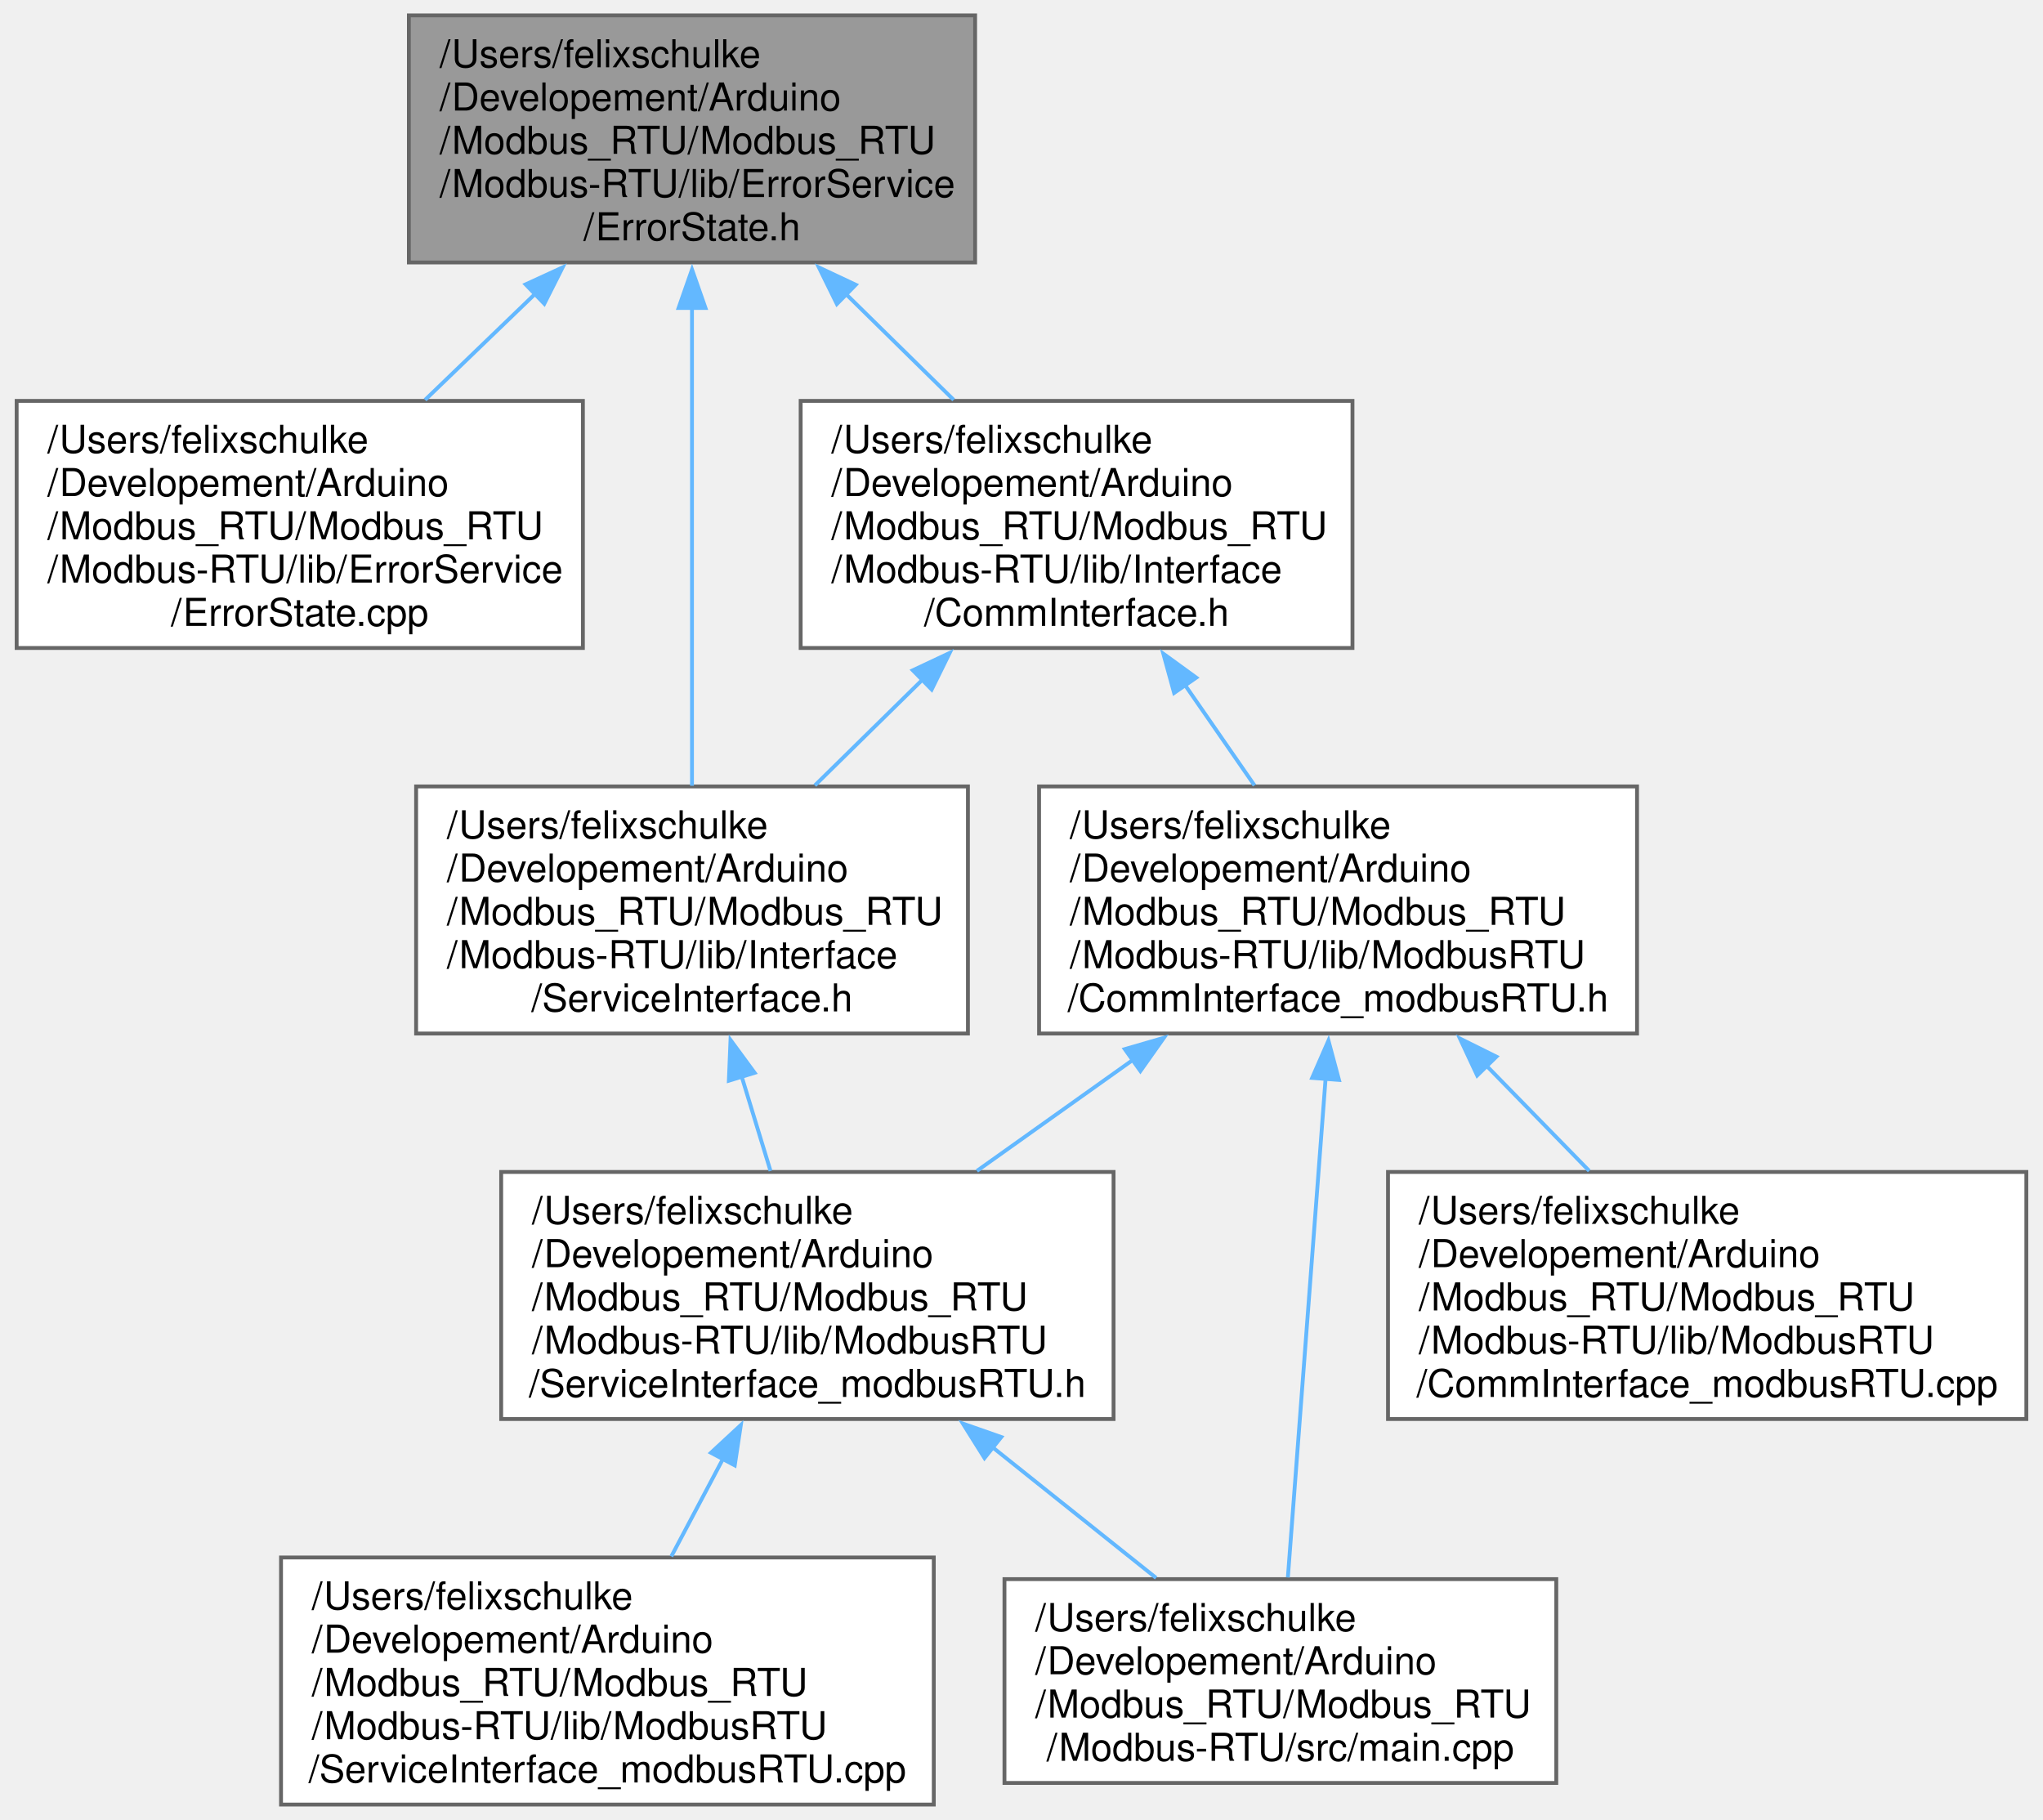
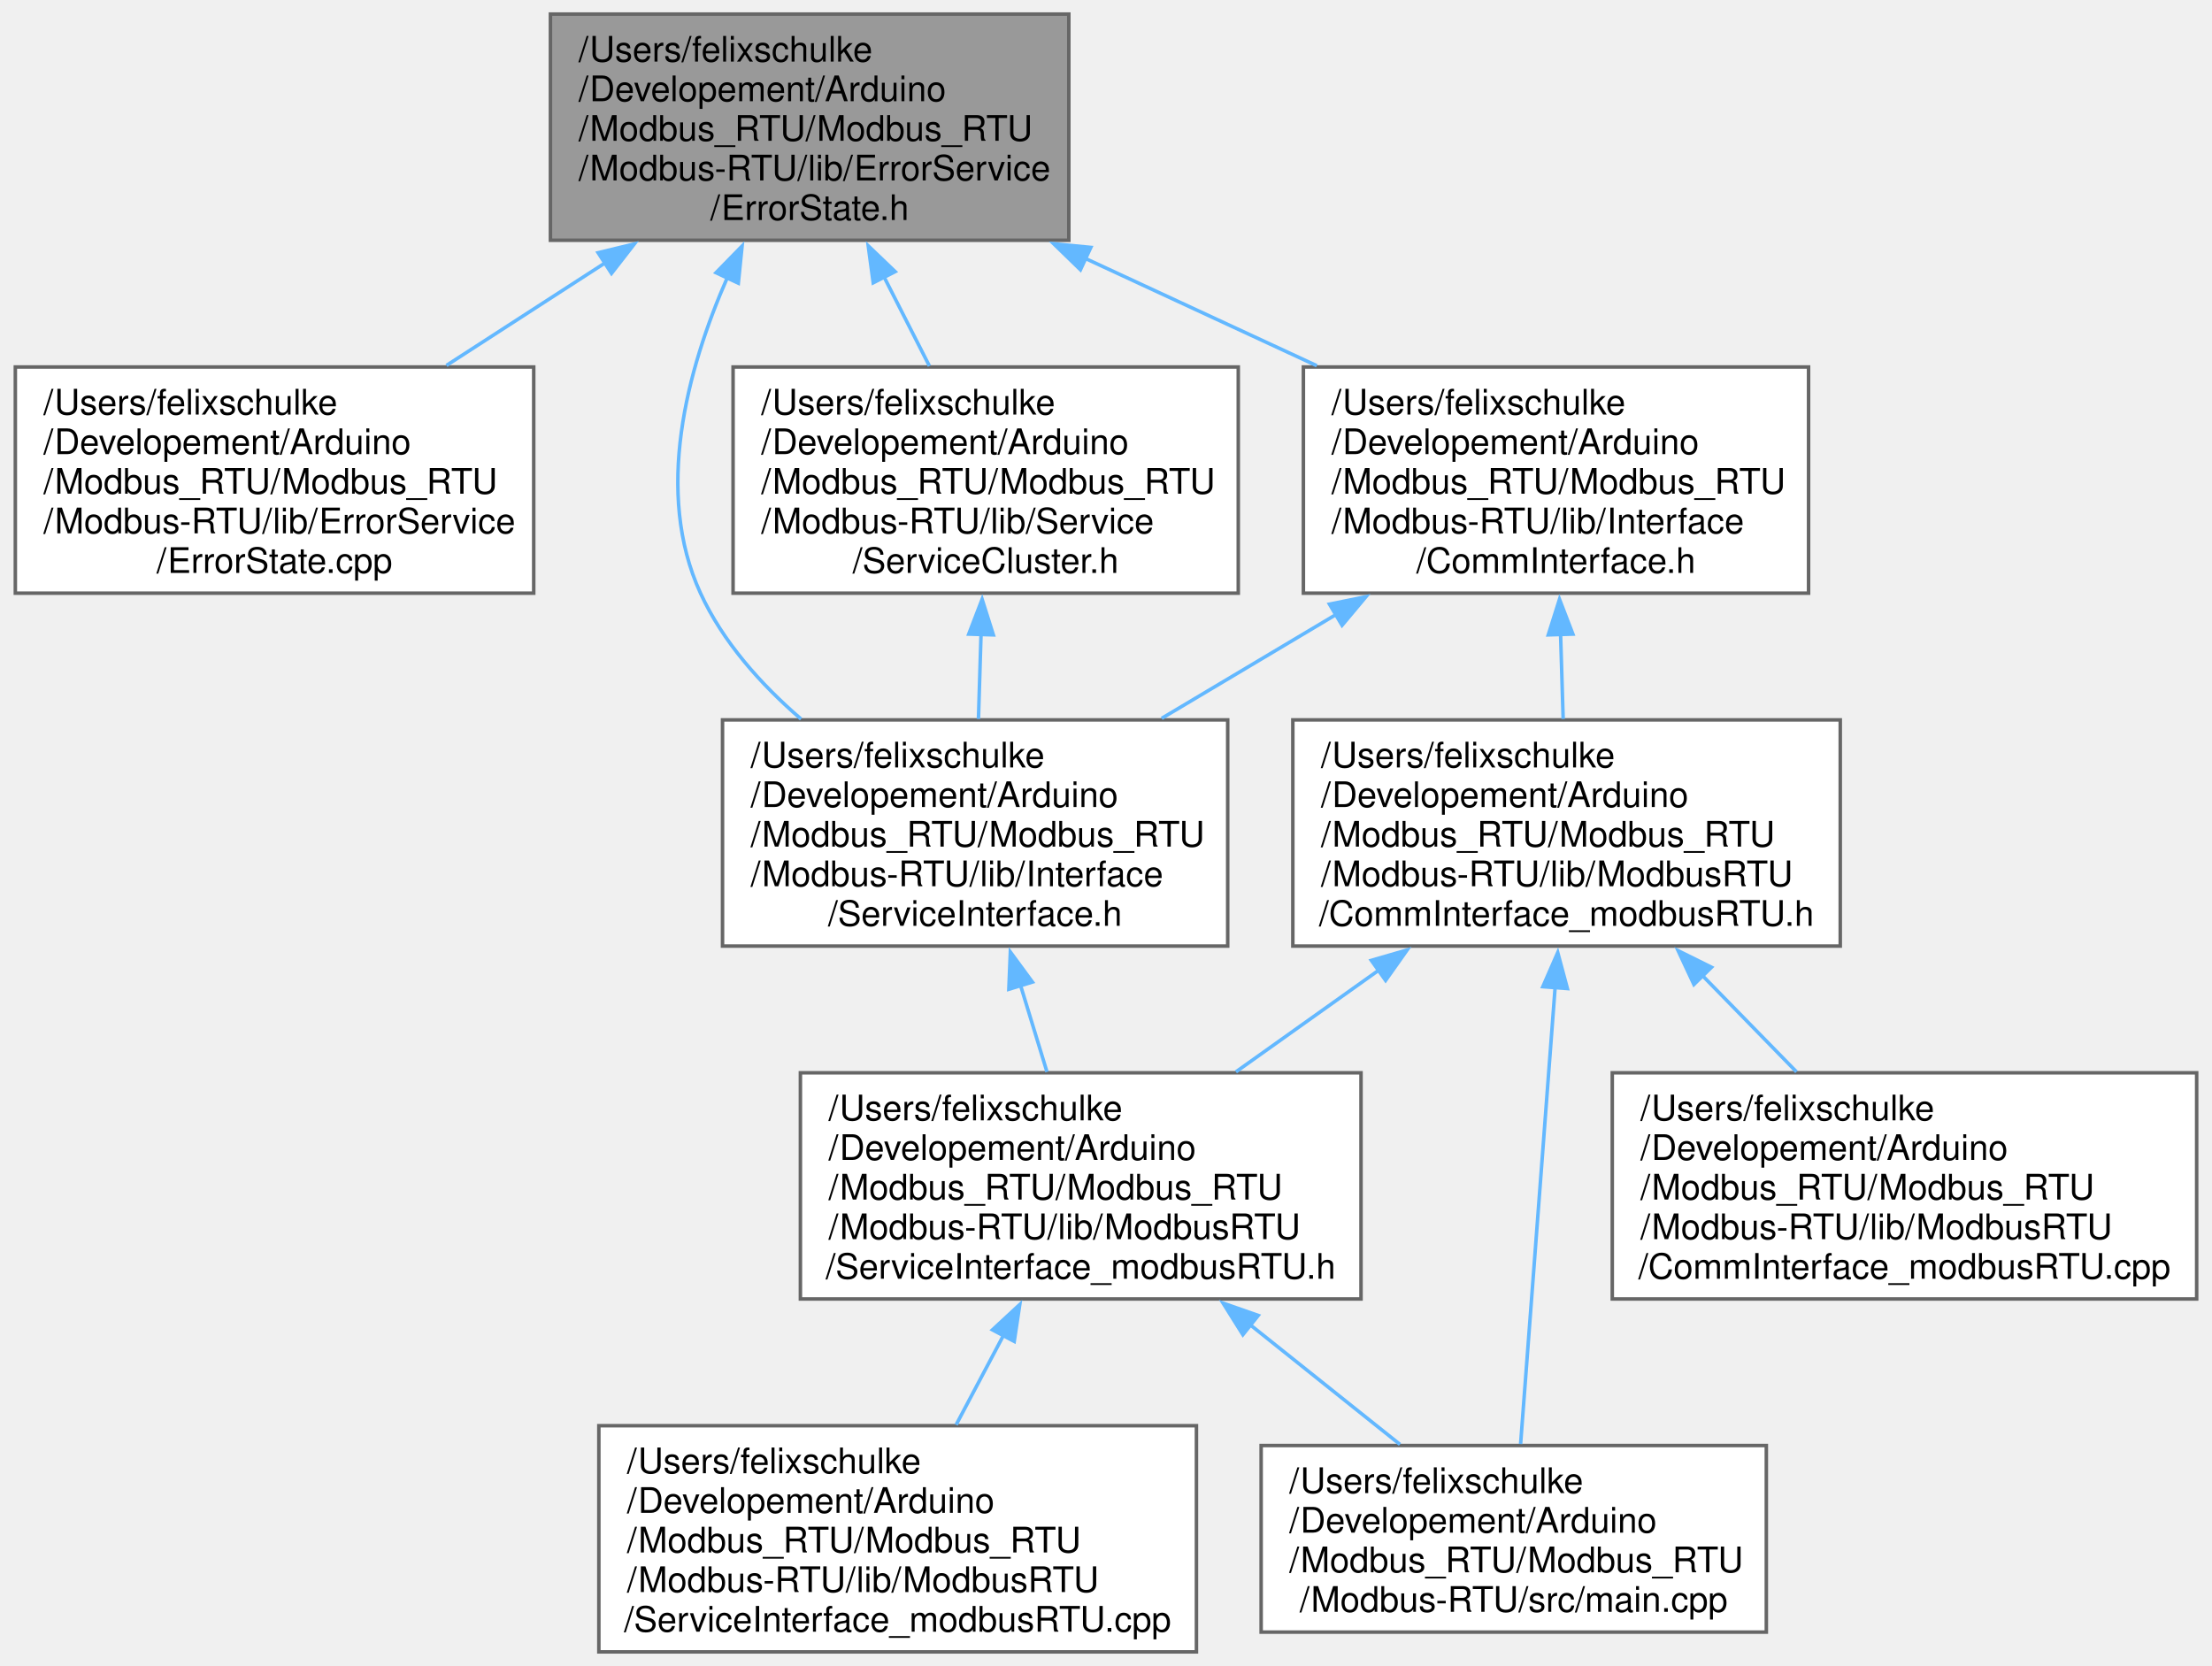
- <svg xmlns="http://www.w3.org/2000/svg" xmlns:xlink="http://www.w3.org/1999/xlink" width="531pt" height="473pt" viewBox="0.00 0.00 530.62 473.25">
+ <svg xmlns="http://www.w3.org/2000/svg" xmlns:xlink="http://www.w3.org/1999/xlink" width="628pt" height="473pt" viewBox="0.00 0.00 627.62 473.25">
  <g id="graph0" class="graph" transform="scale(1 1) rotate(0) translate(4 469.25)">
    <g id="Node000001" class="node">
      <g id="a_Node000001">
        <a xlink:title=" ">
-           <polygon fill="#999999" stroke="#666666" points="249.25,-465.25 102,-465.25 102,-401 249.25,-401 249.25,-465.25" />
-           <text text-anchor="start" x="110" y="-451.75" font-family="Helvetica,sans-Serif" font-size="10.00">/Users/felixschulke</text>
-           <text text-anchor="start" x="110" y="-440.5" font-family="Helvetica,sans-Serif" font-size="10.00">/Developement/Arduino</text>
-           <text text-anchor="start" x="110" y="-429.25" font-family="Helvetica,sans-Serif" font-size="10.00">/Modbus_RTU/Modbus_RTU</text>
-           <text text-anchor="start" x="110" y="-418" font-family="Helvetica,sans-Serif" font-size="10.00">/Modbus-RTU/lib/ErrorService</text>
-           <text text-anchor="middle" x="175.62" y="-406.75" font-family="Helvetica,sans-Serif" font-size="10.00">/ErrorState.h</text>
+           <polygon fill="#999999" stroke="#666666" points="299.25,-465.25 152,-465.25 152,-401 299.25,-401 299.25,-465.25" />
+           <text text-anchor="start" x="160" y="-451.75" font-family="Helvetica,sans-Serif" font-size="10.00">/Users/felixschulke</text>
+           <text text-anchor="start" x="160" y="-440.5" font-family="Helvetica,sans-Serif" font-size="10.00">/Developement/Arduino</text>
+           <text text-anchor="start" x="160" y="-429.25" font-family="Helvetica,sans-Serif" font-size="10.00">/Modbus_RTU/Modbus_RTU</text>
+           <text text-anchor="start" x="160" y="-418" font-family="Helvetica,sans-Serif" font-size="10.00">/Modbus-RTU/lib/ErrorService</text>
+           <text text-anchor="middle" x="225.62" y="-406.75" font-family="Helvetica,sans-Serif" font-size="10.00">/ErrorState.h</text>
        </a>
      </g>
    </g>
    <g id="Node000002" class="node">
      <g id="a_Node000002">
        <a xlink:href="_error_state_8cpp.html" target="_top" xlink:title=" ">
          <polygon fill="white" stroke="#666666" points="147.25,-365 0,-365 0,-300.75 147.25,-300.75 147.25,-365" />
          <text text-anchor="start" x="8" y="-351.5" font-family="Helvetica,sans-Serif" font-size="10.00">/Users/felixschulke</text>
          <text text-anchor="start" x="8" y="-340.25" font-family="Helvetica,sans-Serif" font-size="10.00">/Developement/Arduino</text>
          <text text-anchor="start" x="8" y="-329" font-family="Helvetica,sans-Serif" font-size="10.00">/Modbus_RTU/Modbus_RTU</text>
          <text text-anchor="start" x="8" y="-317.75" font-family="Helvetica,sans-Serif" font-size="10.00">/Modbus-RTU/lib/ErrorService</text>
          <text text-anchor="middle" x="73.62" y="-306.5" font-family="Helvetica,sans-Serif" font-size="10.00">/ErrorState.cpp</text>
        </a>
      </g>
    </g>
    <g id="edge1_Node000001_Node000002" class="edge">
      <g id="a_edge1_Node000001_Node000002">
        <a xlink:title=" ">
-           <path fill="none" stroke="#63b8ff" d="M134.87,-392.87C125.35,-383.7 115.33,-374.05 106.22,-365.27" />
-           <polygon fill="#63b8ff" stroke="#63b8ff" points="132.35,-395.3 141.98,-399.72 137.21,-390.26 132.35,-395.3" />
+           <path fill="none" stroke="#63b8ff" d="M167.51,-394.56C152.64,-384.95 136.81,-374.71 122.46,-365.44" />
+           <polygon fill="#63b8ff" stroke="#63b8ff" points="165.54,-397.46 175.84,-399.95 169.34,-391.58 165.54,-397.46" />
        </a>
      </g>
    </g>
    <g id="Node000003" class="node">
      <g id="a_Node000003">
        <a xlink:href="_comm_interface_8h.html" target="_top" xlink:title=" ">
+           <polygon fill="white" stroke="#666666" points="509.38,-365 365.88,-365 365.88,-300.75 509.38,-300.75 509.38,-365" />
+           <text text-anchor="start" x="373.88" y="-351.5" font-family="Helvetica,sans-Serif" font-size="10.00">/Users/felixschulke</text>
+           <text text-anchor="start" x="373.88" y="-340.25" font-family="Helvetica,sans-Serif" font-size="10.00">/Developement/Arduino</text>
+           <text text-anchor="start" x="373.88" y="-329" font-family="Helvetica,sans-Serif" font-size="10.00">/Modbus_RTU/Modbus_RTU</text>
+           <text text-anchor="start" x="373.88" y="-317.75" font-family="Helvetica,sans-Serif" font-size="10.00">/Modbus-RTU/lib/Interface</text>
+           <text text-anchor="middle" x="437.62" y="-306.5" font-family="Helvetica,sans-Serif" font-size="10.00">/CommInterface.h</text>
+         </a>
+       </g>
+     </g>
+     <g id="edge2_Node000001_Node000003" class="edge">
+       <g id="a_edge2_Node000001_Node000003">
+         <a xlink:title=" ">
+           <path fill="none" stroke="#63b8ff" d="M304.01,-395.8C325.58,-385.8 348.77,-375.05 369.69,-365.36" />
+           <polygon fill="#63b8ff" stroke="#63b8ff" points="302.55,-392.62 294.95,-400 305.5,-398.97 302.55,-392.62" />
+         </a>
+       </g>
+     </g>
+     <g id="Node000004" class="node">
+       <g id="a_Node000004">
+         <a xlink:href="_service_interface_8h.html" target="_top" xlink:title=" ">
+           <polygon fill="white" stroke="#666666" points="344.38,-264.75 200.88,-264.75 200.88,-200.5 344.38,-200.5 344.38,-264.75" />
+           <text text-anchor="start" x="208.88" y="-251.25" font-family="Helvetica,sans-Serif" font-size="10.00">/Users/felixschulke</text>
+           <text text-anchor="start" x="208.88" y="-240" font-family="Helvetica,sans-Serif" font-size="10.00">/Developement/Arduino</text>
+           <text text-anchor="start" x="208.88" y="-228.75" font-family="Helvetica,sans-Serif" font-size="10.00">/Modbus_RTU/Modbus_RTU</text>
+           <text text-anchor="start" x="208.88" y="-217.5" font-family="Helvetica,sans-Serif" font-size="10.00">/Modbus-RTU/lib/Interface</text>
+           <text text-anchor="middle" x="272.62" y="-206.25" font-family="Helvetica,sans-Serif" font-size="10.00">/ServiceInterface.h</text>
+         </a>
+       </g>
+     </g>
+     <g id="edge11_Node000001_Node000004" class="edge">
+       <g id="a_edge11_Node000001_Node000004">
+         <a xlink:title=" ">
+           <path fill="none" stroke="#63b8ff" d="M202.34,-390.61C190.66,-364.05 181.51,-329.33 194.62,-300.75 200.96,-286.95 211.68,-274.91 223.19,-264.99" />
+           <polygon fill="#63b8ff" stroke="#63b8ff" points="199.03,-391.78 206.44,-399.36 205.37,-388.81 199.03,-391.78" />
+         </a>
+       </g>
+     </g>
+     <g id="Node000010" class="node">
+       <g id="a_Node000010">
+         <a xlink:href="_service_cluster_8h.html" target="_top" xlink:title=" ">
          <polygon fill="white" stroke="#666666" points="347.38,-365 203.88,-365 203.88,-300.75 347.38,-300.75 347.38,-365" />
          <text text-anchor="start" x="211.88" y="-351.5" font-family="Helvetica,sans-Serif" font-size="10.00">/Users/felixschulke</text>
          <text text-anchor="start" x="211.88" y="-340.25" font-family="Helvetica,sans-Serif" font-size="10.00">/Developement/Arduino</text>
          <text text-anchor="start" x="211.88" y="-329" font-family="Helvetica,sans-Serif" font-size="10.00">/Modbus_RTU/Modbus_RTU</text>
-           <text text-anchor="start" x="211.88" y="-317.75" font-family="Helvetica,sans-Serif" font-size="10.00">/Modbus-RTU/lib/Interface</text>
-           <text text-anchor="middle" x="275.62" y="-306.5" font-family="Helvetica,sans-Serif" font-size="10.00">/CommInterface.h</text>
-         </a>
-       </g>
-     </g>
-     <g id="edge2_Node000001_Node000003" class="edge">
-       <g id="a_edge2_Node000001_Node000003">
-         <a xlink:title=" ">
-           <path fill="none" stroke="#63b8ff" d="M215.58,-392.87C224.92,-383.7 234.74,-374.05 243.67,-365.27" />
-           <polygon fill="#63b8ff" stroke="#63b8ff" points="213.3,-390.2 208.62,-399.71 218.21,-395.2 213.3,-390.2" />
-         </a>
-       </g>
-     </g>
-     <g id="Node000004" class="node">
-       <g id="a_Node000004">
-         <a xlink:href="_service_interface_8h.html" target="_top" xlink:title=" ">
-           <polygon fill="white" stroke="#666666" points="247.38,-264.75 103.88,-264.75 103.88,-200.5 247.38,-200.5 247.38,-264.75" />
-           <text text-anchor="start" x="111.88" y="-251.25" font-family="Helvetica,sans-Serif" font-size="10.00">/Users/felixschulke</text>
-           <text text-anchor="start" x="111.88" y="-240" font-family="Helvetica,sans-Serif" font-size="10.00">/Developement/Arduino</text>
-           <text text-anchor="start" x="111.88" y="-228.75" font-family="Helvetica,sans-Serif" font-size="10.00">/Modbus_RTU/Modbus_RTU</text>
-           <text text-anchor="start" x="111.88" y="-217.5" font-family="Helvetica,sans-Serif" font-size="10.00">/Modbus-RTU/lib/Interface</text>
-           <text text-anchor="middle" x="175.62" y="-206.25" font-family="Helvetica,sans-Serif" font-size="10.00">/ServiceInterface.h</text>
-         </a>
-       </g>
-     </g>
-     <g id="edge11_Node000001_Node000004" class="edge">
-       <g id="a_edge11_Node000001_Node000004">
-         <a xlink:title=" ">
-           <path fill="none" stroke="#63b8ff" d="M175.62,-389.62C175.62,-352.19 175.62,-298.56 175.62,-264.93" />
-           <polygon fill="#63b8ff" stroke="#63b8ff" points="172.13,-389.16 175.63,-399.16 179.13,-389.16 172.13,-389.16" />
+           <text text-anchor="start" x="211.88" y="-317.75" font-family="Helvetica,sans-Serif" font-size="10.00">/Modbus-RTU/lib/Service</text>
+           <text text-anchor="middle" x="275.62" y="-306.5" font-family="Helvetica,sans-Serif" font-size="10.00">/ServiceCluster.h</text>
+         </a>
+       </g>
+     </g>
+     <g id="edge12_Node000001_Node000010" class="edge">
+       <g id="a_edge12_Node000001_Node000010">
+         <a xlink:title=" ">
+           <path fill="none" stroke="#63b8ff" d="M246.74,-390.63C251.06,-382.14 255.54,-373.34 259.65,-365.27" />
+           <polygon fill="#63b8ff" stroke="#63b8ff" points="243.69,-388.92 242.27,-399.42 249.92,-392.09 243.69,-388.92" />
        </a>
      </g>
    </g>
    <g id="edge3_Node000003_Node000004" class="edge">
      <g id="a_edge3_Node000003_Node000004">
        <a xlink:title=" ">
-           <path fill="none" stroke="#63b8ff" d="M235.67,-292.62C226.33,-283.45 216.51,-273.8 207.58,-265.02" />
-           <polygon fill="#63b8ff" stroke="#63b8ff" points="233.04,-294.95 242.63,-299.46 237.95,-289.95 233.04,-294.95" />
+           <path fill="none" stroke="#63b8ff" d="M375.46,-294.86C359.05,-285.09 341.51,-274.64 325.63,-265.19" />
+           <polygon fill="#63b8ff" stroke="#63b8ff" points="373.28,-297.63 383.66,-299.74 376.86,-291.62 373.28,-297.63" />
        </a>
      </g>
    </g>
    <g id="Node000008" class="node">
      <g id="a_Node000008">
        <a xlink:href="_comm_interface__modbus_r_t_u_8h.html" target="_top" xlink:title=" ">
-           <polygon fill="white" stroke="#666666" points="421.38,-264.75 265.88,-264.75 265.88,-200.5 421.38,-200.5 421.38,-264.75" />
-           <text text-anchor="start" x="273.88" y="-251.25" font-family="Helvetica,sans-Serif" font-size="10.00">/Users/felixschulke</text>
-           <text text-anchor="start" x="273.88" y="-240" font-family="Helvetica,sans-Serif" font-size="10.00">/Developement/Arduino</text>
-           <text text-anchor="start" x="273.88" y="-228.75" font-family="Helvetica,sans-Serif" font-size="10.00">/Modbus_RTU/Modbus_RTU</text>
-           <text text-anchor="start" x="273.88" y="-217.5" font-family="Helvetica,sans-Serif" font-size="10.00">/Modbus-RTU/lib/ModbusRTU</text>
-           <text text-anchor="middle" x="343.62" y="-206.25" font-family="Helvetica,sans-Serif" font-size="10.00">/CommInterface_modbusRTU.h</text>
+           <polygon fill="white" stroke="#666666" points="518.38,-264.75 362.88,-264.75 362.88,-200.5 518.38,-200.5 518.38,-264.75" />
+           <text text-anchor="start" x="370.88" y="-251.25" font-family="Helvetica,sans-Serif" font-size="10.00">/Users/felixschulke</text>
+           <text text-anchor="start" x="370.88" y="-240" font-family="Helvetica,sans-Serif" font-size="10.00">/Developement/Arduino</text>
+           <text text-anchor="start" x="370.88" y="-228.75" font-family="Helvetica,sans-Serif" font-size="10.00">/Modbus_RTU/Modbus_RTU</text>
+           <text text-anchor="start" x="370.88" y="-217.5" font-family="Helvetica,sans-Serif" font-size="10.00">/Modbus-RTU/lib/ModbusRTU</text>
+           <text text-anchor="middle" x="440.62" y="-206.25" font-family="Helvetica,sans-Serif" font-size="10.00">/CommInterface_modbusRTU.h</text>
        </a>
      </g>
    </g>
    <g id="edge7_Node000003_Node000008" class="edge">
      <g id="a_edge7_Node000003_Node000008">
        <a xlink:title=" ">
-           <path fill="none" stroke="#63b8ff" d="M303.76,-291.22C309.82,-282.47 316.13,-273.35 321.9,-265.02" />
-           <polygon fill="#63b8ff" stroke="#63b8ff" points="301,-289.06 298.19,-299.27 306.76,-293.04 301,-289.06" />
+           <path fill="none" stroke="#63b8ff" d="M438.93,-289.26C439.17,-281.12 439.43,-272.73 439.67,-265.02" />
+           <polygon fill="#63b8ff" stroke="#63b8ff" points="435.44,-288.9 438.63,-299.01 442.43,-289.12 435.44,-288.9" />
        </a>
      </g>
    </g>
    <g id="Node000005" class="node">
      <g id="a_Node000005">
        <a xlink:href="_service_interface__modbus_r_t_u_8h.html" target="_top" xlink:title=" ">
-           <polygon fill="white" stroke="#666666" points="285.25,-164.5 126,-164.5 126,-100.25 285.25,-100.25 285.25,-164.5" />
-           <text text-anchor="start" x="134" y="-151" font-family="Helvetica,sans-Serif" font-size="10.00">/Users/felixschulke</text>
-           <text text-anchor="start" x="134" y="-139.75" font-family="Helvetica,sans-Serif" font-size="10.00">/Developement/Arduino</text>
-           <text text-anchor="start" x="134" y="-128.5" font-family="Helvetica,sans-Serif" font-size="10.00">/Modbus_RTU/Modbus_RTU</text>
-           <text text-anchor="start" x="134" y="-117.25" font-family="Helvetica,sans-Serif" font-size="10.00">/Modbus-RTU/lib/ModbusRTU</text>
-           <text text-anchor="middle" x="205.62" y="-106" font-family="Helvetica,sans-Serif" font-size="10.00">/ServiceInterface_modbusRTU.h</text>
+           <polygon fill="white" stroke="#666666" points="382.25,-164.5 223,-164.5 223,-100.25 382.25,-100.25 382.25,-164.5" />
+           <text text-anchor="start" x="231" y="-151" font-family="Helvetica,sans-Serif" font-size="10.00">/Users/felixschulke</text>
+           <text text-anchor="start" x="231" y="-139.75" font-family="Helvetica,sans-Serif" font-size="10.00">/Developement/Arduino</text>
+           <text text-anchor="start" x="231" y="-128.5" font-family="Helvetica,sans-Serif" font-size="10.00">/Modbus_RTU/Modbus_RTU</text>
+           <text text-anchor="start" x="231" y="-117.25" font-family="Helvetica,sans-Serif" font-size="10.00">/Modbus-RTU/lib/ModbusRTU</text>
+           <text text-anchor="middle" x="302.62" y="-106" font-family="Helvetica,sans-Serif" font-size="10.00">/ServiceInterface_modbusRTU.h</text>
        </a>
      </g>
    </g>
    <g id="edge4_Node000004_Node000005" class="edge">
      <g id="a_edge4_Node000004_Node000005">
        <a xlink:title=" ">
-           <path fill="none" stroke="#63b8ff" d="M188.55,-189.29C191.06,-181.06 193.66,-172.57 196.04,-164.77" />
-           <polygon fill="#63b8ff" stroke="#63b8ff" points="185.21,-188.23 185.64,-198.82 191.91,-190.28 185.21,-188.23" />
+           <path fill="none" stroke="#63b8ff" d="M285.55,-189.29C288.06,-181.06 290.66,-172.57 293.04,-164.77" />
+           <polygon fill="#63b8ff" stroke="#63b8ff" points="282.21,-188.23 282.64,-198.82 288.91,-190.28 282.21,-188.23" />
        </a>
      </g>
    </g>
    <g id="Node000006" class="node">
      <g id="a_Node000006">
        <a xlink:href="_service_interface__modbus_r_t_u_8cpp.html" target="_top" xlink:title=" ">
-           <polygon fill="white" stroke="#666666" points="238.5,-64.25 68.75,-64.25 68.75,0 238.5,0 238.5,-64.25" />
-           <text text-anchor="start" x="76.75" y="-50.75" font-family="Helvetica,sans-Serif" font-size="10.00">/Users/felixschulke</text>
-           <text text-anchor="start" x="76.75" y="-39.5" font-family="Helvetica,sans-Serif" font-size="10.00">/Developement/Arduino</text>
-           <text text-anchor="start" x="76.75" y="-28.25" font-family="Helvetica,sans-Serif" font-size="10.00">/Modbus_RTU/Modbus_RTU</text>
-           <text text-anchor="start" x="76.75" y="-17" font-family="Helvetica,sans-Serif" font-size="10.00">/Modbus-RTU/lib/ModbusRTU</text>
-           <text text-anchor="middle" x="153.62" y="-5.75" font-family="Helvetica,sans-Serif" font-size="10.00">/ServiceInterface_modbusRTU.cpp</text>
+           <polygon fill="white" stroke="#666666" points="335.5,-64.25 165.75,-64.25 165.75,0 335.5,0 335.5,-64.25" />
+           <text text-anchor="start" x="173.75" y="-50.75" font-family="Helvetica,sans-Serif" font-size="10.00">/Users/felixschulke</text>
+           <text text-anchor="start" x="173.75" y="-39.5" font-family="Helvetica,sans-Serif" font-size="10.00">/Developement/Arduino</text>
+           <text text-anchor="start" x="173.75" y="-28.25" font-family="Helvetica,sans-Serif" font-size="10.00">/Modbus_RTU/Modbus_RTU</text>
+           <text text-anchor="start" x="173.75" y="-17" font-family="Helvetica,sans-Serif" font-size="10.00">/Modbus-RTU/lib/ModbusRTU</text>
+           <text text-anchor="middle" x="250.62" y="-5.75" font-family="Helvetica,sans-Serif" font-size="10.00">/ServiceInterface_modbusRTU.cpp</text>
        </a>
      </g>
    </g>
    <g id="edge5_Node000005_Node000006" class="edge">
      <g id="a_edge5_Node000005_Node000006">
        <a xlink:title=" ">
-           <path fill="none" stroke="#63b8ff" d="M183.67,-89.88C179.17,-81.39 174.51,-72.59 170.24,-64.52" />
-           <polygon fill="#63b8ff" stroke="#63b8ff" points="180.55,-91.48 188.32,-98.68 186.74,-88.2 180.55,-91.48" />
+           <path fill="none" stroke="#63b8ff" d="M280.67,-89.88C276.17,-81.39 271.51,-72.59 267.24,-64.52" />
+           <polygon fill="#63b8ff" stroke="#63b8ff" points="277.55,-91.48 285.32,-98.68 283.74,-88.2 277.55,-91.48" />
        </a>
      </g>
    </g>
    <g id="Node000007" class="node">
      <g id="a_Node000007">
        <a xlink:href="main_8cpp.html" target="_top" xlink:title="This main is an example-implementation of a simple modbus-messenger to demonstrate the usage of a lay...">
-           <polygon fill="white" stroke="#666666" points="400.38,-58.62 256.88,-58.62 256.88,-5.62 400.38,-5.62 400.38,-58.62" />
-           <text text-anchor="start" x="264.88" y="-45.12" font-family="Helvetica,sans-Serif" font-size="10.00">/Users/felixschulke</text>
-           <text text-anchor="start" x="264.88" y="-33.88" font-family="Helvetica,sans-Serif" font-size="10.00">/Developement/Arduino</text>
-           <text text-anchor="start" x="264.88" y="-22.62" font-family="Helvetica,sans-Serif" font-size="10.00">/Modbus_RTU/Modbus_RTU</text>
-           <text text-anchor="middle" x="328.62" y="-11.38" font-family="Helvetica,sans-Serif" font-size="10.00">/Modbus-RTU/src/main.cpp</text>
+           <polygon fill="white" stroke="#666666" points="497.38,-58.62 353.88,-58.62 353.88,-5.62 497.38,-5.62 497.38,-58.62" />
+           <text text-anchor="start" x="361.88" y="-45.12" font-family="Helvetica,sans-Serif" font-size="10.00">/Users/felixschulke</text>
+           <text text-anchor="start" x="361.88" y="-33.88" font-family="Helvetica,sans-Serif" font-size="10.00">/Developement/Arduino</text>
+           <text text-anchor="start" x="361.88" y="-22.62" font-family="Helvetica,sans-Serif" font-size="10.00">/Modbus_RTU/Modbus_RTU</text>
+           <text text-anchor="middle" x="425.62" y="-11.38" font-family="Helvetica,sans-Serif" font-size="10.00">/Modbus-RTU/src/main.cpp</text>
        </a>
      </g>
    </g>
    <g id="edge6_Node000005_Node000007" class="edge">
      <g id="a_edge6_Node000005_Node000007">
        <a xlink:title=" ">
-           <path fill="none" stroke="#63b8ff" d="M253.63,-93.03C267.94,-81.6 283.27,-69.35 296.32,-58.93" />
-           <polygon fill="#63b8ff" stroke="#63b8ff" points="251.69,-90.1 246.06,-99.07 256.06,-95.57 251.69,-90.1" />
+           <path fill="none" stroke="#63b8ff" d="M350.63,-93.03C364.94,-81.6 380.27,-69.35 393.32,-58.93" />
+           <polygon fill="#63b8ff" stroke="#63b8ff" points="348.69,-90.1 343.06,-99.07 353.06,-95.57 348.69,-90.1" />
        </a>
      </g>
    </g>
    <g id="edge9_Node000008_Node000005" class="edge">
      <g id="a_edge9_Node000008_Node000005">
        <a xlink:title=" ">
-           <path fill="none" stroke="#63b8ff" d="M290.43,-193.75C276.98,-184.17 262.67,-173.99 249.72,-164.77" />
-           <polygon fill="#63b8ff" stroke="#63b8ff" points="288.17,-196.44 298.35,-199.39 292.23,-190.74 288.17,-196.44" />
+           <path fill="none" stroke="#63b8ff" d="M387.43,-193.75C373.98,-184.17 359.67,-173.99 346.72,-164.77" />
+           <polygon fill="#63b8ff" stroke="#63b8ff" points="385.17,-196.44 395.35,-199.39 389.23,-190.74 385.17,-196.44" />
        </a>
      </g>
    </g>
    <g id="edge10_Node000008_Node000007" class="edge">
      <g id="a_edge10_Node000008_Node000007">
        <a xlink:title=" ">
-           <path fill="none" stroke="#63b8ff" d="M340.39,-188.79C337.4,-149.31 333.07,-92 330.58,-59.05" />
-           <polygon fill="#63b8ff" stroke="#63b8ff" points="336.89,-188.96 341.13,-198.66 343.87,-188.43 336.89,-188.96" />
+           <path fill="none" stroke="#63b8ff" d="M437.39,-188.79C434.4,-149.31 430.07,-92 427.58,-59.05" />
+           <polygon fill="#63b8ff" stroke="#63b8ff" points="433.89,-188.96 438.13,-198.66 440.87,-188.43 433.89,-188.96" />
        </a>
      </g>
    </g>
    <g id="Node000009" class="node">
      <g id="a_Node000009">
        <a xlink:href="_comm_interface__modbus_r_t_u_8cpp.html" target="_top" xlink:title=" ">
-           <polygon fill="white" stroke="#666666" points="522.62,-164.5 356.62,-164.5 356.62,-100.25 522.62,-100.25 522.62,-164.5" />
-           <text text-anchor="start" x="364.62" y="-151" font-family="Helvetica,sans-Serif" font-size="10.00">/Users/felixschulke</text>
-           <text text-anchor="start" x="364.62" y="-139.75" font-family="Helvetica,sans-Serif" font-size="10.00">/Developement/Arduino</text>
-           <text text-anchor="start" x="364.62" y="-128.5" font-family="Helvetica,sans-Serif" font-size="10.00">/Modbus_RTU/Modbus_RTU</text>
-           <text text-anchor="start" x="364.62" y="-117.25" font-family="Helvetica,sans-Serif" font-size="10.00">/Modbus-RTU/lib/ModbusRTU</text>
-           <text text-anchor="middle" x="439.62" y="-106" font-family="Helvetica,sans-Serif" font-size="10.00">/CommInterface_modbusRTU.cpp</text>
+           <polygon fill="white" stroke="#666666" points="619.62,-164.5 453.62,-164.5 453.62,-100.25 619.62,-100.25 619.62,-164.5" />
+           <text text-anchor="start" x="461.62" y="-151" font-family="Helvetica,sans-Serif" font-size="10.00">/Users/felixschulke</text>
+           <text text-anchor="start" x="461.62" y="-139.75" font-family="Helvetica,sans-Serif" font-size="10.00">/Developement/Arduino</text>
+           <text text-anchor="start" x="461.62" y="-128.5" font-family="Helvetica,sans-Serif" font-size="10.00">/Modbus_RTU/Modbus_RTU</text>
+           <text text-anchor="start" x="461.62" y="-117.25" font-family="Helvetica,sans-Serif" font-size="10.00">/Modbus-RTU/lib/ModbusRTU</text>
+           <text text-anchor="middle" x="536.62" y="-106" font-family="Helvetica,sans-Serif" font-size="10.00">/CommInterface_modbusRTU.cpp</text>
        </a>
      </g>
    </g>
    <g id="edge8_Node000008_Node000009" class="edge">
      <g id="a_edge8_Node000008_Node000009">
        <a xlink:title=" ">
-           <path fill="none" stroke="#63b8ff" d="M382.26,-192.09C391.14,-183 400.46,-173.46 408.95,-164.77" />
-           <polygon fill="#63b8ff" stroke="#63b8ff" points="379.81,-189.59 375.32,-199.19 384.81,-194.48 379.81,-189.59" />
+           <path fill="none" stroke="#63b8ff" d="M479.26,-192.09C488.14,-183 497.46,-173.46 505.95,-164.77" />
+           <polygon fill="#63b8ff" stroke="#63b8ff" points="476.81,-189.59 472.32,-199.19 481.81,-194.48 476.81,-189.59" />
+         </a>
+       </g>
+     </g>
+     <g id="edge13_Node000010_Node000004" class="edge">
+       <g id="a_edge13_Node000010_Node000004">
+         <a xlink:title=" ">
+           <path fill="none" stroke="#63b8ff" d="M274.32,-289.26C274.08,-281.12 273.82,-272.73 273.58,-265.02" />
+           <polygon fill="#63b8ff" stroke="#63b8ff" points="270.82,-289.12 274.62,-299.01 277.81,-288.9 270.82,-289.12" />
        </a>
      </g>
    </g>
  </g>
</svg>
